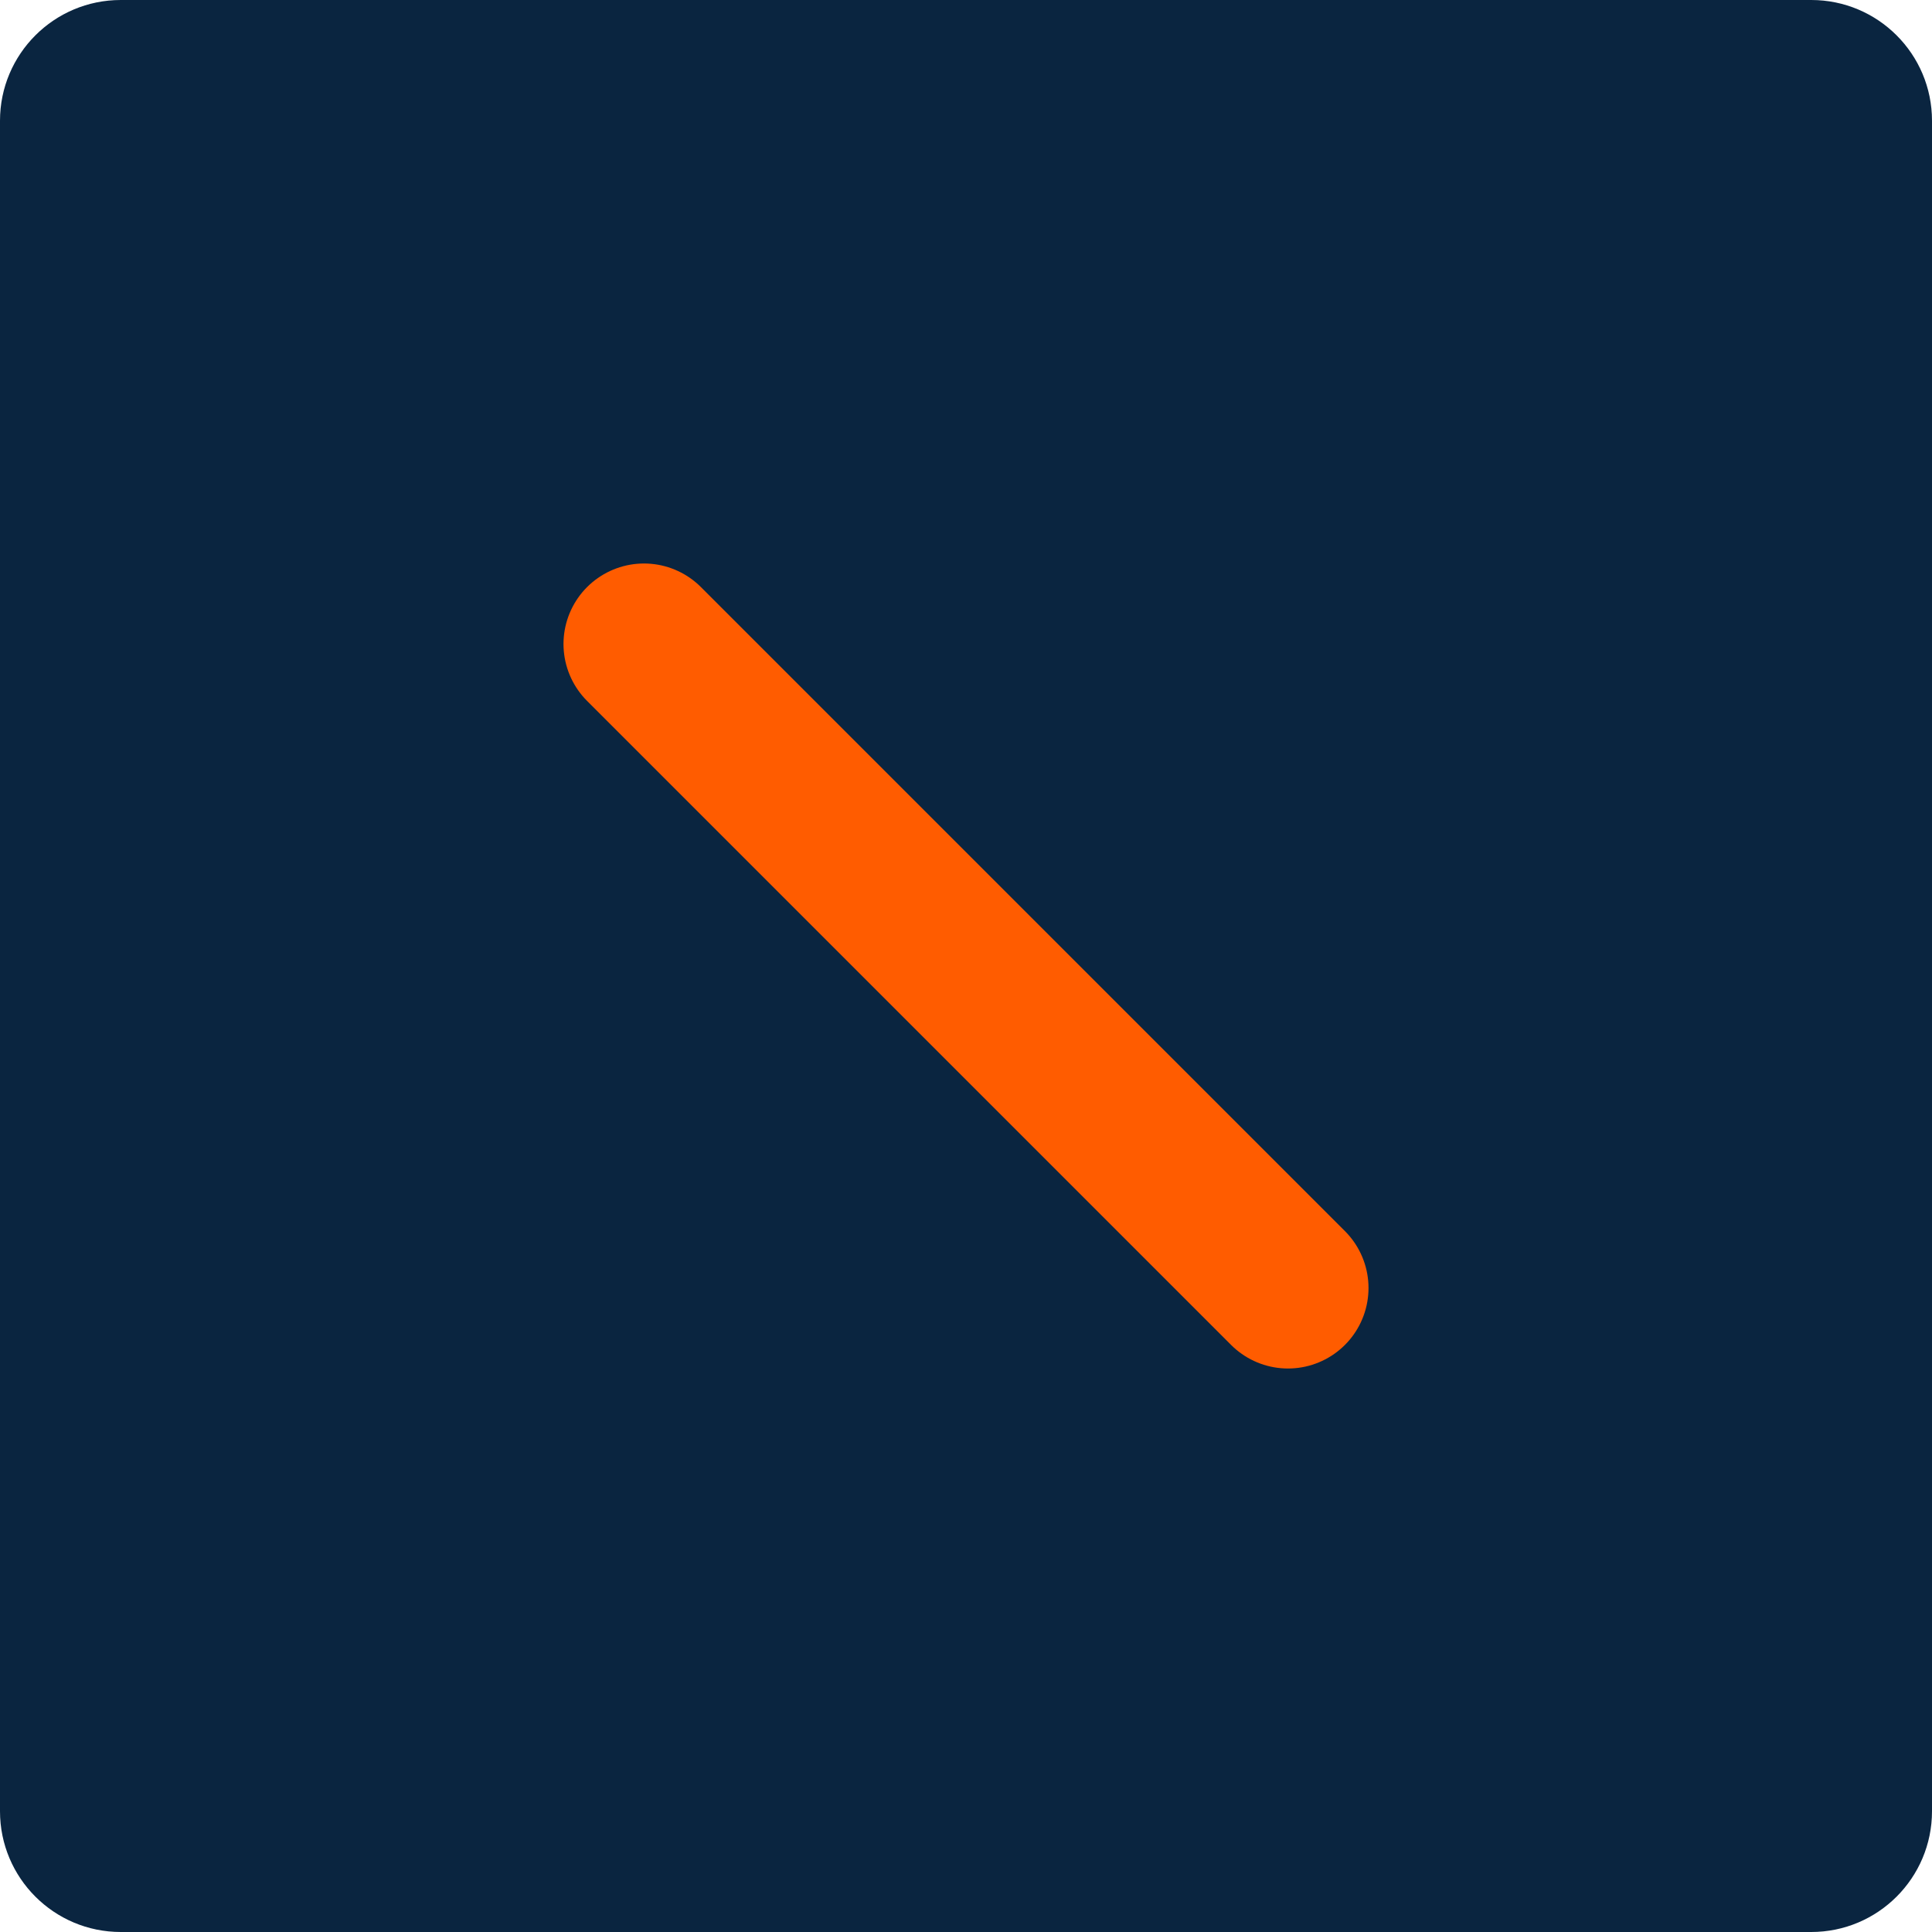
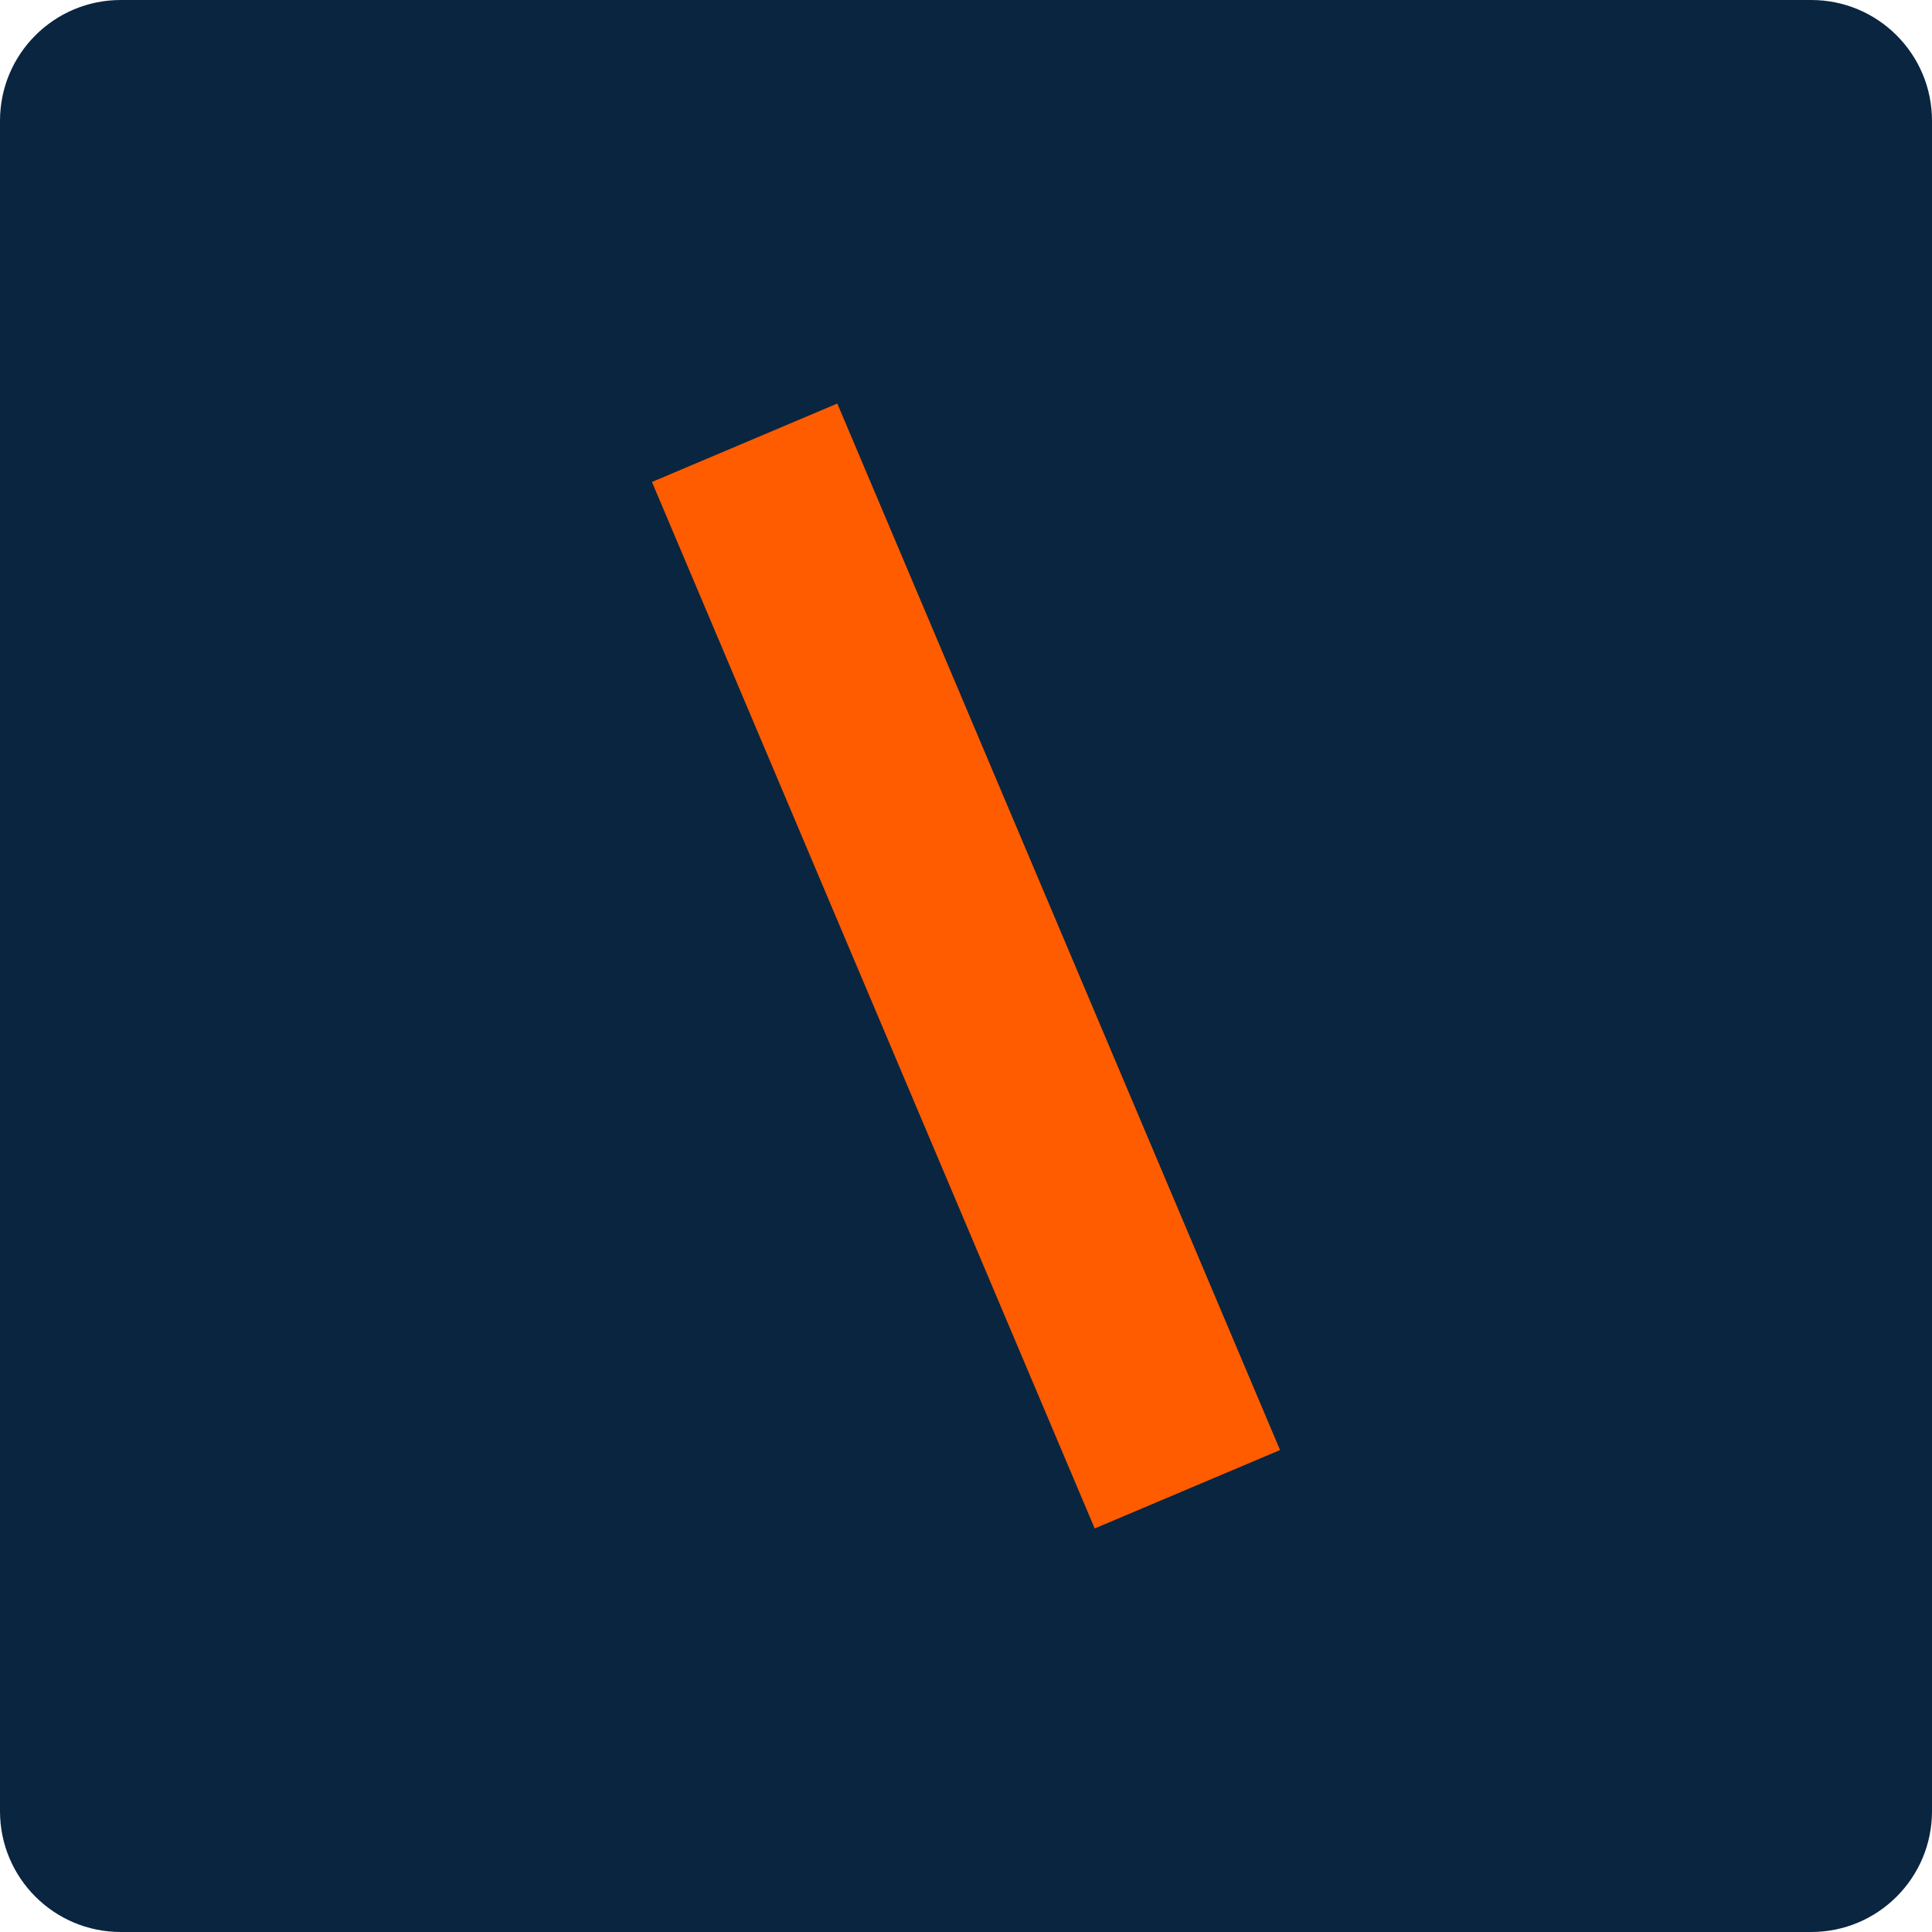
<svg xmlns="http://www.w3.org/2000/svg" width="96" height="96" viewBox="0 0 96 96" role="img" aria-label="JHB Software">
  <rect width="96" height="96" rx="6" fill="#0A2540" />
-   <line x1="32" y1="32" x2="64" y2="64" stroke="#FF5C00" stroke-width="8" stroke-linecap="round" />
+   <line x1="37" y1="22" x2="59" y2="74" stroke="#FF5C00" stroke-width="10" stroke-linecap="butt" />
</svg>
